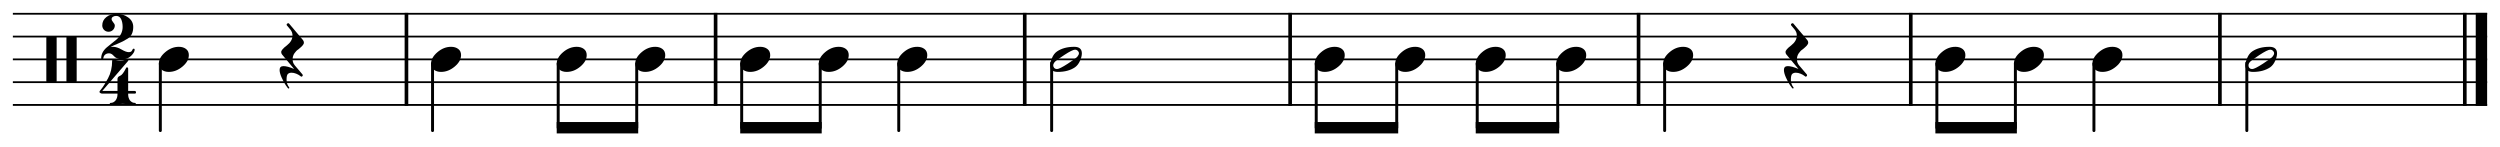
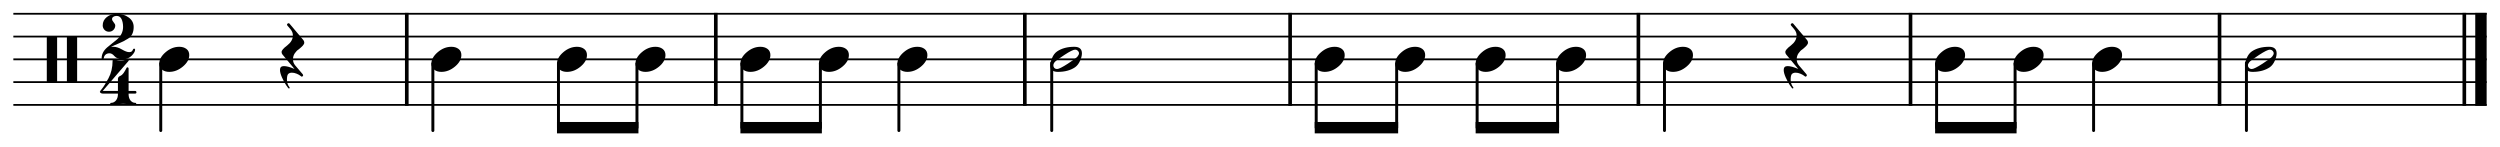
- <svg xmlns="http://www.w3.org/2000/svg" width="2720.92px" height="159.21px" viewBox="127.73 548.39 2720.92 159.21" version="1.2" baseProfile="tiny">
+ <svg xmlns="http://www.w3.org/2000/svg" width="155.41mm" height="9.09mm" viewBox="127.73 548.39 2720.92 159.21" version="1.2" baseProfile="tiny">
  <polyline class="StaffLines" fill="none" stroke="#000000" stroke-width="1.98" stroke-linejoin="bevel" points="141.732,563.386 2834.65,563.386" />
  <polyline class="StaffLines" fill="none" stroke="#000000" stroke-width="1.98" stroke-linejoin="bevel" points="141.732,588.189 2834.65,588.189" />
  <polyline class="StaffLines" fill="none" stroke="#000000" stroke-width="1.98" stroke-linejoin="bevel" points="141.732,612.992 2834.65,612.992" />
  <polyline class="StaffLines" fill="none" stroke="#000000" stroke-width="1.98" stroke-linejoin="bevel" points="141.732,637.795 2834.65,637.795" />
  <polyline class="StaffLines" fill="none" stroke="#000000" stroke-width="1.98" stroke-linejoin="bevel" points="141.732,662.598 2834.65,662.598" />
  <polyline class="BarLine" fill="none" stroke="#000000" stroke-width="3.97" stroke-linejoin="bevel" points="570.101,562.394 570.101,663.591" />
  <polyline class="BarLine" fill="none" stroke="#000000" stroke-width="3.97" stroke-linejoin="bevel" points="906.56,562.394 906.56,663.591" />
  <polyline class="BarLine" fill="none" stroke="#000000" stroke-width="3.97" stroke-linejoin="bevel" points="1243.02,562.394 1243.02,663.591" />
  <polyline class="BarLine" fill="none" stroke="#000000" stroke-width="3.97" stroke-linejoin="bevel" points="1531.87,562.394 1531.87,663.591" />
  <polyline class="BarLine" fill="none" stroke="#000000" stroke-width="3.97" stroke-linejoin="bevel" points="1911.07,562.394 1911.07,663.591" />
  <polyline class="BarLine" fill="none" stroke="#000000" stroke-width="3.97" stroke-linejoin="bevel" points="2207.35,562.394 2207.35,663.591" />
  <polyline class="BarLine" fill="none" stroke="#000000" stroke-width="3.97" stroke-linejoin="bevel" points="2543.81,562.394 2543.81,663.591" />
  <polyline class="BarLine" fill="none" stroke="#000000" stroke-width="3.97" stroke-linejoin="bevel" points="2810.34,562.394 2810.34,663.591" />
  <polyline class="BarLine" fill="none" stroke="#000000" stroke-width="12.40" stroke-linejoin="bevel" points="2828.44,562.394 2828.44,663.591" />
  <polyline class="Stem" fill="none" stroke="#000000" stroke-width="3.22" stroke-linecap="round" stroke-linejoin="bevel" points="302.224,617.651 302.224,690.502" />
  <polyline class="Stem" fill="none" stroke="#000000" stroke-width="3.22" stroke-linecap="round" stroke-linejoin="bevel" points="598.5,617.651 598.5,690.502" />
  <polyline class="Stem" fill="none" stroke="#000000" stroke-width="3.22" stroke-linecap="round" stroke-linejoin="bevel" points="735.25,617.651 735.25,687.402" />
  <polyline class="Stem" fill="none" stroke="#000000" stroke-width="3.22" stroke-linecap="round" stroke-linejoin="bevel" points="820.719,617.651 820.719,687.402" />
  <polyline class="Stem" fill="none" stroke="#000000" stroke-width="3.22" stroke-linecap="round" stroke-linejoin="bevel" points="934.96,617.651 934.96,687.402" />
  <polyline class="Stem" fill="none" stroke="#000000" stroke-width="3.22" stroke-linecap="round" stroke-linejoin="bevel" points="1020.43,617.651 1020.43,687.402" />
  <polyline class="Stem" fill="none" stroke="#000000" stroke-width="3.22" stroke-linecap="round" stroke-linejoin="bevel" points="1105.9,617.651 1105.9,690.502" />
  <polyline class="Stem" fill="none" stroke="#000000" stroke-width="3.22" stroke-linecap="round" stroke-linejoin="bevel" points="1272.31,616.881 1272.31,690.502" />
  <polyline class="Stem" fill="none" stroke="#000000" stroke-width="3.22" stroke-linecap="round" stroke-linejoin="bevel" points="1560.27,617.651 1560.27,687.402" />
  <polyline class="Stem" fill="none" stroke="#000000" stroke-width="3.22" stroke-linecap="round" stroke-linejoin="bevel" points="1647.88,617.651 1647.88,687.402" />
  <polyline class="Stem" fill="none" stroke="#000000" stroke-width="3.22" stroke-linecap="round" stroke-linejoin="bevel" points="1735.49,617.651 1735.49,687.402" />
  <polyline class="Stem" fill="none" stroke="#000000" stroke-width="3.22" stroke-linecap="round" stroke-linejoin="bevel" points="1823.09,617.651 1823.09,687.402" />
  <polyline class="Stem" fill="none" stroke="#000000" stroke-width="3.22" stroke-linecap="round" stroke-linejoin="bevel" points="1939.47,617.651 1939.47,690.502" />
  <polyline class="Stem" fill="none" stroke="#000000" stroke-width="3.22" stroke-linecap="round" stroke-linejoin="bevel" points="2235.75,617.651 2235.75,687.402" />
  <polyline class="Stem" fill="none" stroke="#000000" stroke-width="3.22" stroke-linecap="round" stroke-linejoin="bevel" points="2321.22,617.651 2321.22,687.402" />
  <polyline class="Stem" fill="none" stroke="#000000" stroke-width="3.22" stroke-linecap="round" stroke-linejoin="bevel" points="2406.69,617.651 2406.69,690.502" />
  <polyline class="Stem" fill="none" stroke="#000000" stroke-width="3.22" stroke-linecap="round" stroke-linejoin="bevel" points="2573.1,616.881 2573.1,690.502" />
  <path class="Note" transform="matrix(0.992126,0,0,0.992126,300.612,612.992)" d="M21.969,-13.766 C25.094,-13.766 27.698,-12.984 29.781,-11.422 C31.865,-9.859 32.906,-7.615 32.906,-4.688 C32.906,-0.198 30.581,4 25.93,7.906 C21.279,11.812 16.281,13.766 10.938,13.766 C7.812,13.766 5.177,12.953 3.031,11.328 C1.01,9.568 0,7.354 0,4.688 C0,0.323 2.312,-3.844 6.938,-7.812 C11.562,-11.781 16.573,-13.766 21.969,-13.766" />
  <path class="Note" transform="matrix(0.992126,0,0,0.992126,596.888,612.992)" d="M21.969,-13.766 C25.094,-13.766 27.698,-12.984 29.781,-11.422 C31.865,-9.859 32.906,-7.615 32.906,-4.688 C32.906,-0.198 30.581,4 25.93,7.906 C21.279,11.812 16.281,13.766 10.938,13.766 C7.812,13.766 5.177,12.953 3.031,11.328 C1.01,9.568 0,7.354 0,4.688 C0,0.323 2.312,-3.844 6.938,-7.812 C11.562,-11.781 16.573,-13.766 21.969,-13.766" />
  <path class="Note" transform="matrix(0.992126,0,0,0.992126,733.638,612.992)" d="M21.969,-13.766 C25.094,-13.766 27.698,-12.984 29.781,-11.422 C31.865,-9.859 32.906,-7.615 32.906,-4.688 C32.906,-0.198 30.581,4 25.93,7.906 C21.279,11.812 16.281,13.766 10.938,13.766 C7.812,13.766 5.177,12.953 3.031,11.328 C1.01,9.568 0,7.354 0,4.688 C0,0.323 2.312,-3.844 6.938,-7.812 C11.562,-11.781 16.573,-13.766 21.969,-13.766" />
  <path class="Note" transform="matrix(0.992126,0,0,0.992126,819.107,612.992)" d="M21.969,-13.766 C25.094,-13.766 27.698,-12.984 29.781,-11.422 C31.865,-9.859 32.906,-7.615 32.906,-4.688 C32.906,-0.198 30.581,4 25.93,7.906 C21.279,11.812 16.281,13.766 10.938,13.766 C7.812,13.766 5.177,12.953 3.031,11.328 C1.01,9.568 0,7.354 0,4.688 C0,0.323 2.312,-3.844 6.938,-7.812 C11.562,-11.781 16.573,-13.766 21.969,-13.766" />
  <path class="Note" transform="matrix(0.992126,0,0,0.992126,933.348,612.992)" d="M21.969,-13.766 C25.094,-13.766 27.698,-12.984 29.781,-11.422 C31.865,-9.859 32.906,-7.615 32.906,-4.688 C32.906,-0.198 30.581,4 25.93,7.906 C21.279,11.812 16.281,13.766 10.938,13.766 C7.812,13.766 5.177,12.953 3.031,11.328 C1.01,9.568 0,7.354 0,4.688 C0,0.323 2.312,-3.844 6.938,-7.812 C11.562,-11.781 16.573,-13.766 21.969,-13.766" />
  <path class="Note" transform="matrix(0.992126,0,0,0.992126,1018.82,612.992)" d="M21.969,-13.766 C25.094,-13.766 27.698,-12.984 29.781,-11.422 C31.865,-9.859 32.906,-7.615 32.906,-4.688 C32.906,-0.198 30.581,4 25.93,7.906 C21.279,11.812 16.281,13.766 10.938,13.766 C7.812,13.766 5.177,12.953 3.031,11.328 C1.01,9.568 0,7.354 0,4.688 C0,0.323 2.312,-3.844 6.938,-7.812 C11.562,-11.781 16.573,-13.766 21.969,-13.766" />
  <path class="Note" transform="matrix(0.992126,0,0,0.992126,1104.29,612.992)" d="M21.969,-13.766 C25.094,-13.766 27.698,-12.984 29.781,-11.422 C31.865,-9.859 32.906,-7.615 32.906,-4.688 C32.906,-0.198 30.581,4 25.93,7.906 C21.279,11.812 16.281,13.766 10.938,13.766 C7.812,13.766 5.177,12.953 3.031,11.328 C1.01,9.568 0,7.354 0,4.688 C0,0.323 2.312,-3.844 6.938,-7.812 C11.562,-11.781 16.573,-13.766 21.969,-13.766" />
  <path class="Note" transform="matrix(0.992126,0,0,0.992126,1270.7,612.992)" d="M7.422,10.641 C9.307,10.641 13.263,8.688 19.289,4.781 C25.315,0.875 28.865,-1.745 29.938,-3.078 C31.01,-4.411 31.547,-5.599 31.547,-6.641 C31.547,-7.682 31.122,-8.609 30.273,-9.422 C29.424,-10.234 28.448,-10.641 27.344,-10.641 C25.396,-10.641 21.409,-8.672 15.383,-4.734 C9.357,-0.797 5.823,1.823 4.781,3.125 C3.74,4.427 3.219,5.599 3.219,6.641 C3.219,7.682 3.628,8.609 4.445,9.422 C5.263,10.234 6.255,10.641 7.422,10.641 M26.375,-13.766 C31.969,-13.766 34.766,-11.359 34.766,-6.547 C34.766,-4.203 34.083,-1.484 32.719,1.609 C31.354,4.703 29.531,7.062 27.25,8.688 C22.24,12.073 15.958,13.766 8.406,13.766 C2.802,13.766 0,11.359 0,6.547 C0,4.401 0.667,1.732 2,-1.461 C3.333,-4.654 5.172,-7.062 7.516,-8.688 C12.537,-12.073 18.823,-13.766 26.375,-13.766" />
  <path class="Note" transform="matrix(0.992126,0,0,0.992126,1558.66,612.992)" d="M21.969,-13.766 C25.094,-13.766 27.698,-12.984 29.781,-11.422 C31.865,-9.859 32.906,-7.615 32.906,-4.688 C32.906,-0.198 30.581,4 25.93,7.906 C21.279,11.812 16.281,13.766 10.938,13.766 C7.812,13.766 5.177,12.953 3.031,11.328 C1.01,9.568 0,7.354 0,4.688 C0,0.323 2.312,-3.844 6.938,-7.812 C11.562,-11.781 16.573,-13.766 21.969,-13.766" />
  <path class="Note" transform="matrix(0.992126,0,0,0.992126,1646.27,612.992)" d="M21.969,-13.766 C25.094,-13.766 27.698,-12.984 29.781,-11.422 C31.865,-9.859 32.906,-7.615 32.906,-4.688 C32.906,-0.198 30.581,4 25.93,7.906 C21.279,11.812 16.281,13.766 10.938,13.766 C7.812,13.766 5.177,12.953 3.031,11.328 C1.01,9.568 0,7.354 0,4.688 C0,0.323 2.312,-3.844 6.938,-7.812 C11.562,-11.781 16.573,-13.766 21.969,-13.766" />
  <path class="Note" transform="matrix(0.992126,0,0,0.992126,1733.87,612.992)" d="M21.969,-13.766 C25.094,-13.766 27.698,-12.984 29.781,-11.422 C31.865,-9.859 32.906,-7.615 32.906,-4.688 C32.906,-0.198 30.581,4 25.93,7.906 C21.279,11.812 16.281,13.766 10.938,13.766 C7.812,13.766 5.177,12.953 3.031,11.328 C1.01,9.568 0,7.354 0,4.688 C0,0.323 2.312,-3.844 6.938,-7.812 C11.562,-11.781 16.573,-13.766 21.969,-13.766" />
  <path class="Note" transform="matrix(0.992126,0,0,0.992126,1821.48,612.992)" d="M21.969,-13.766 C25.094,-13.766 27.698,-12.984 29.781,-11.422 C31.865,-9.859 32.906,-7.615 32.906,-4.688 C32.906,-0.198 30.581,4 25.93,7.906 C21.279,11.812 16.281,13.766 10.938,13.766 C7.812,13.766 5.177,12.953 3.031,11.328 C1.01,9.568 0,7.354 0,4.688 C0,0.323 2.312,-3.844 6.938,-7.812 C11.562,-11.781 16.573,-13.766 21.969,-13.766" />
  <path class="Note" transform="matrix(0.992126,0,0,0.992126,1937.86,612.992)" d="M21.969,-13.766 C25.094,-13.766 27.698,-12.984 29.781,-11.422 C31.865,-9.859 32.906,-7.615 32.906,-4.688 C32.906,-0.198 30.581,4 25.93,7.906 C21.279,11.812 16.281,13.766 10.938,13.766 C7.812,13.766 5.177,12.953 3.031,11.328 C1.01,9.568 0,7.354 0,4.688 C0,0.323 2.312,-3.844 6.938,-7.812 C11.562,-11.781 16.573,-13.766 21.969,-13.766" />
  <path class="Note" transform="matrix(0.992126,0,0,0.992126,2234.14,612.992)" d="M21.969,-13.766 C25.094,-13.766 27.698,-12.984 29.781,-11.422 C31.865,-9.859 32.906,-7.615 32.906,-4.688 C32.906,-0.198 30.581,4 25.93,7.906 C21.279,11.812 16.281,13.766 10.938,13.766 C7.812,13.766 5.177,12.953 3.031,11.328 C1.01,9.568 0,7.354 0,4.688 C0,0.323 2.312,-3.844 6.938,-7.812 C11.562,-11.781 16.573,-13.766 21.969,-13.766" />
  <path class="Note" transform="matrix(0.992126,0,0,0.992126,2319.61,612.992)" d="M21.969,-13.766 C25.094,-13.766 27.698,-12.984 29.781,-11.422 C31.865,-9.859 32.906,-7.615 32.906,-4.688 C32.906,-0.198 30.581,4 25.93,7.906 C21.279,11.812 16.281,13.766 10.938,13.766 C7.812,13.766 5.177,12.953 3.031,11.328 C1.01,9.568 0,7.354 0,4.688 C0,0.323 2.312,-3.844 6.938,-7.812 C11.562,-11.781 16.573,-13.766 21.969,-13.766" />
  <path class="Note" transform="matrix(0.992126,0,0,0.992126,2405.07,612.992)" d="M21.969,-13.766 C25.094,-13.766 27.698,-12.984 29.781,-11.422 C31.865,-9.859 32.906,-7.615 32.906,-4.688 C32.906,-0.198 30.581,4 25.93,7.906 C21.279,11.812 16.281,13.766 10.938,13.766 C7.812,13.766 5.177,12.953 3.031,11.328 C1.01,9.568 0,7.354 0,4.688 C0,0.323 2.312,-3.844 6.938,-7.812 C11.562,-11.781 16.573,-13.766 21.969,-13.766" />
  <path class="Note" transform="matrix(0.992126,0,0,0.992126,2571.49,612.992)" d="M7.422,10.641 C9.307,10.641 13.263,8.688 19.289,4.781 C25.315,0.875 28.865,-1.745 29.938,-3.078 C31.01,-4.411 31.547,-5.599 31.547,-6.641 C31.547,-7.682 31.122,-8.609 30.273,-9.422 C29.424,-10.234 28.448,-10.641 27.344,-10.641 C25.396,-10.641 21.409,-8.672 15.383,-4.734 C9.357,-0.797 5.823,1.823 4.781,3.125 C3.74,4.427 3.219,5.599 3.219,6.641 C3.219,7.682 3.628,8.609 4.445,9.422 C5.263,10.234 6.255,10.641 7.422,10.641 M26.375,-13.766 C31.969,-13.766 34.766,-11.359 34.766,-6.547 C34.766,-4.203 34.083,-1.484 32.719,1.609 C31.354,4.703 29.531,7.062 27.25,8.688 C22.24,12.073 15.958,13.766 8.406,13.766 C2.802,13.766 0,11.359 0,6.547 C0,4.401 0.667,1.732 2,-1.461 C3.333,-4.654 5.172,-7.062 7.516,-8.688 C12.537,-12.073 18.823,-13.766 26.375,-13.766" />
  <path class="Clef" transform="matrix(0.992126,0,0,0.992126,161.575,612.992)" d="M49.031,25 L39.844,25 C39.125,25 38.766,24.677 38.766,24.031 L38.766,-24.031 C38.766,-24.677 39.125,-25 39.844,-25 L49.031,-25 C49.677,-25 50,-24.677 50,-24.031 L50,24.031 C50,24.677 49.677,25 49.031,25 M26.953,25 L17.672,25 C17.026,25 16.703,24.677 16.703,24.031 L16.703,-24.031 C16.703,-24.677 17.026,-25 17.672,-25 L26.953,-25 C27.672,-25 28.031,-24.677 28.031,-24.031 L28.031,24.031 C28.031,24.677 27.672,25 26.953,25" />
  <path class="TimeSig" transform="matrix(0.992126,0,0,0.992126,237.86,588.189)" d="M22.859,25 C20.901,25 19.141,24.643 17.578,23.93 C16.016,23.216 14.844,22.401 14.062,21.484 C12.302,19.401 10.51,18.359 8.688,18.359 C6.865,18.359 5.385,18.865 4.25,19.875 C3.115,20.885 2.479,22.234 2.344,23.922 C2.219,24.641 1.797,25 1.078,25 C0.359,25 0,24.641 0,23.922 C0,19.432 2.021,15.432 6.062,11.922 C8.01,10.224 9.734,8.823 11.234,7.719 C12.734,6.615 14.557,5.151 16.703,3.328 C21.255,-0.589 23.531,-5.214 23.531,-10.547 C23.531,-13.87 22.979,-16.734 21.875,-19.141 C20.708,-21.484 18.917,-22.656 16.5,-22.656 C15.01,-22.656 13.792,-22.331 12.844,-21.68 C11.896,-21.029 11.422,-20.198 11.422,-19.188 C11.422,-18.177 12.008,-16.99 13.18,-15.625 C14.352,-14.26 14.938,-13.12 14.938,-12.203 C14.938,-10.255 14.271,-8.615 12.938,-7.281 C11.604,-5.948 9.977,-5.281 8.055,-5.281 C6.133,-5.281 4.49,-5.964 3.125,-7.328 C1.823,-8.755 1.172,-10.38 1.172,-12.203 C1.172,-15.922 2.669,-18.984 5.664,-21.391 C8.659,-23.797 12.469,-25 17.094,-25 C21.719,-25 25.885,-23.667 29.594,-21 C33.302,-18.333 35.156,-14.849 35.156,-10.547 C35.156,-4.62 33.172,-0.385 29.203,2.156 C25.755,4.365 22.109,6.234 18.266,7.766 C14.422,9.297 11.75,10.552 10.25,11.531 C11.104,11.333 11.984,11.234 12.891,11.234 C15.818,11.234 18.943,12.211 22.266,14.164 C25.588,16.117 28.227,17.094 30.18,17.094 C32.133,17.094 33.37,16.458 33.891,15.188 C34.411,13.917 34.964,13.281 35.547,13.281 C36.328,13.281 36.719,13.672 36.719,14.453 C36.719,16.276 35.432,18.49 32.859,21.094 C30.287,23.698 26.953,25 22.859,25" />
  <path class="TimeSig" transform="matrix(0.992126,0,0,0.992126,236.124,637.881)" d="M23.148,-23.734 C24.643,-23.734 26.076,-23.961 27.445,-24.414 C28.815,-24.867 29.792,-25.094 30.375,-25.094 C30.958,-25.094 31.349,-24.74 31.547,-24.031 C31.547,-23.958 31.479,-23.76 31.344,-23.438 L2.938,9.578 L19.625,9.578 L19.625,-3.516 C19.625,-5.141 20.573,-6.312 22.469,-7.031 C24.417,-7.75 26.63,-10.646 29.109,-15.719 C29.297,-16.115 29.588,-16.312 29.984,-16.312 C30.766,-16.312 31.219,-15.854 31.344,-14.938 L31.344,9.578 L38.484,9.578 C39.391,9.578 39.878,10.065 39.945,11.039 C40.013,12.013 39.526,12.5 38.484,12.5 L31.344,12.5 L31.344,13.281 C31.344,15.885 31.995,18.099 33.297,19.922 C34.797,21.745 36.557,22.656 38.578,22.656 C39.359,22.656 39.75,23.047 39.75,23.828 C39.75,24.609 39.214,25 38.141,25 C37.068,25 35.065,24.789 32.133,24.367 C29.201,23.945 26.938,23.734 25.344,23.734 C23.75,23.734 21.537,23.945 18.703,24.367 C15.87,24.789 13.74,25 12.312,25 C11.531,25 11.141,24.609 11.141,23.828 C11.141,23.047 11.531,22.656 12.312,22.656 C14.323,22.656 16.078,21.745 17.578,19.922 C18.943,18.037 19.625,15.823 19.625,13.281 L19.625,12.5 L2.938,12.5 C2.083,12.5 1.346,12.273 0.727,11.82 C0.107,11.367 -0.203,10.945 -0.203,10.555 C-0.203,10.164 0.612,8.992 2.242,7.039 C3.872,5.086 6.201,1.326 9.227,-4.242 C12.253,-9.81 13.766,-16.208 13.766,-23.438 C13.766,-24.479 14.224,-25 15.141,-25 C15.338,-25 15.648,-24.935 16.07,-24.805 C16.492,-24.674 17.404,-24.463 18.805,-24.172 C20.206,-23.88 21.654,-23.734 23.148,-23.734" />
  <path class="Rest" transform="matrix(0.992126,0,0,0.992126,434.364,612.992)" d="M0.391,-5.281 C-0.266,-6.125 -0.594,-7.036 -0.594,-8.016 C-0.594,-9.766 1.495,-12.203 5.672,-15.328 C9.766,-18.526 11.812,-22.172 11.812,-26.266 C11.812,-28.682 10.969,-30.896 9.281,-32.906 L5.766,-37.109 C5.505,-37.37 5.375,-37.695 5.375,-38.086 C5.375,-38.477 5.568,-38.833 5.953,-39.156 C6.411,-39.49 6.836,-39.656 7.227,-39.656 C7.617,-39.656 7.943,-39.458 8.203,-39.062 L23.344,-21.094 C23.99,-20.25 24.312,-19.323 24.312,-18.312 C24.312,-17.302 23.776,-16.211 22.703,-15.039 C21.63,-13.867 20.12,-12.5 18.172,-10.938 C16.672,-10.031 15.255,-8.602 13.922,-6.648 C12.588,-4.695 11.922,-2.479 11.922,0 C11.922,2.479 12.703,4.661 14.266,6.547 L22.656,16.406 C22.854,16.604 22.984,16.93 23.047,17.383 C23.109,17.836 22.945,18.227 22.555,18.555 C22.164,18.883 21.857,19.047 21.633,19.047 C21.409,19.047 20.823,18.672 19.875,17.922 C18.927,17.172 17.591,16.44 15.867,15.727 C14.143,15.013 12.435,14.656 10.742,14.656 C9.049,14.656 7.716,15.112 6.742,16.023 C5.768,16.935 5.281,19.034 5.281,22.32 C5.281,25.607 6.224,28.391 8.109,30.672 C8.307,30.932 8.341,31.224 8.211,31.547 C8.081,31.87 7.82,32.031 7.43,32.031 C7.039,32.031 6.044,30.828 4.445,28.422 C2.846,26.016 1.315,23.167 -0.148,19.875 C-1.612,16.583 -2.344,13.833 -2.344,11.625 C-2.344,8.823 -0.911,7.422 1.953,7.422 C4.818,7.422 8.693,8.464 13.578,10.547 L0.391,-5.281 " />
  <path class="Rest" transform="matrix(0.992126,0,0,0.992126,2071.61,612.992)" d="M0.391,-5.281 C-0.266,-6.125 -0.594,-7.036 -0.594,-8.016 C-0.594,-9.766 1.495,-12.203 5.672,-15.328 C9.766,-18.526 11.812,-22.172 11.812,-26.266 C11.812,-28.682 10.969,-30.896 9.281,-32.906 L5.766,-37.109 C5.505,-37.37 5.375,-37.695 5.375,-38.086 C5.375,-38.477 5.568,-38.833 5.953,-39.156 C6.411,-39.49 6.836,-39.656 7.227,-39.656 C7.617,-39.656 7.943,-39.458 8.203,-39.062 L23.344,-21.094 C23.99,-20.25 24.312,-19.323 24.312,-18.312 C24.312,-17.302 23.776,-16.211 22.703,-15.039 C21.63,-13.867 20.12,-12.5 18.172,-10.938 C16.672,-10.031 15.255,-8.602 13.922,-6.648 C12.588,-4.695 11.922,-2.479 11.922,0 C11.922,2.479 12.703,4.661 14.266,6.547 L22.656,16.406 C22.854,16.604 22.984,16.93 23.047,17.383 C23.109,17.836 22.945,18.227 22.555,18.555 C22.164,18.883 21.857,19.047 21.633,19.047 C21.409,19.047 20.823,18.672 19.875,17.922 C18.927,17.172 17.591,16.44 15.867,15.727 C14.143,15.013 12.435,14.656 10.742,14.656 C9.049,14.656 7.716,15.112 6.742,16.023 C5.768,16.935 5.281,19.034 5.281,22.32 C5.281,25.607 6.224,28.391 8.109,30.672 C8.307,30.932 8.341,31.224 8.211,31.547 C8.081,31.87 7.82,32.031 7.43,32.031 C7.039,32.031 6.044,30.828 4.445,28.422 C2.846,26.016 1.315,23.167 -0.148,19.875 C-1.612,16.583 -2.344,13.833 -2.344,11.625 C-2.344,8.823 -0.911,7.422 1.953,7.422 C4.818,7.422 8.693,8.464 13.578,10.547 L0.391,-5.281 " />
  <path class="Beam" fill-rule="evenodd" d="M733.638,681.201 L822.332,681.201 L822.332,693.602 L733.638,693.602 L733.638,681.201 " />
  <path class="Beam" fill-rule="evenodd" d="M933.348,681.201 L1022.04,681.201 L1022.04,693.602 L933.348,693.602 L933.348,681.201 " />
  <path class="Beam" fill-rule="evenodd" d="M1558.66,681.201 L1649.49,681.201 L1649.49,693.602 L1558.66,693.602 L1558.66,681.201 " />
  <path class="Beam" fill-rule="evenodd" d="M1733.87,681.201 L1824.71,681.201 L1824.71,693.602 L1733.87,693.602 L1733.87,681.201 " />
  <path class="Beam" fill-rule="evenodd" d="M2234.14,681.201 L2322.83,681.201 L2322.83,693.602 L2234.14,693.602 L2234.14,681.201 " />
</svg>
